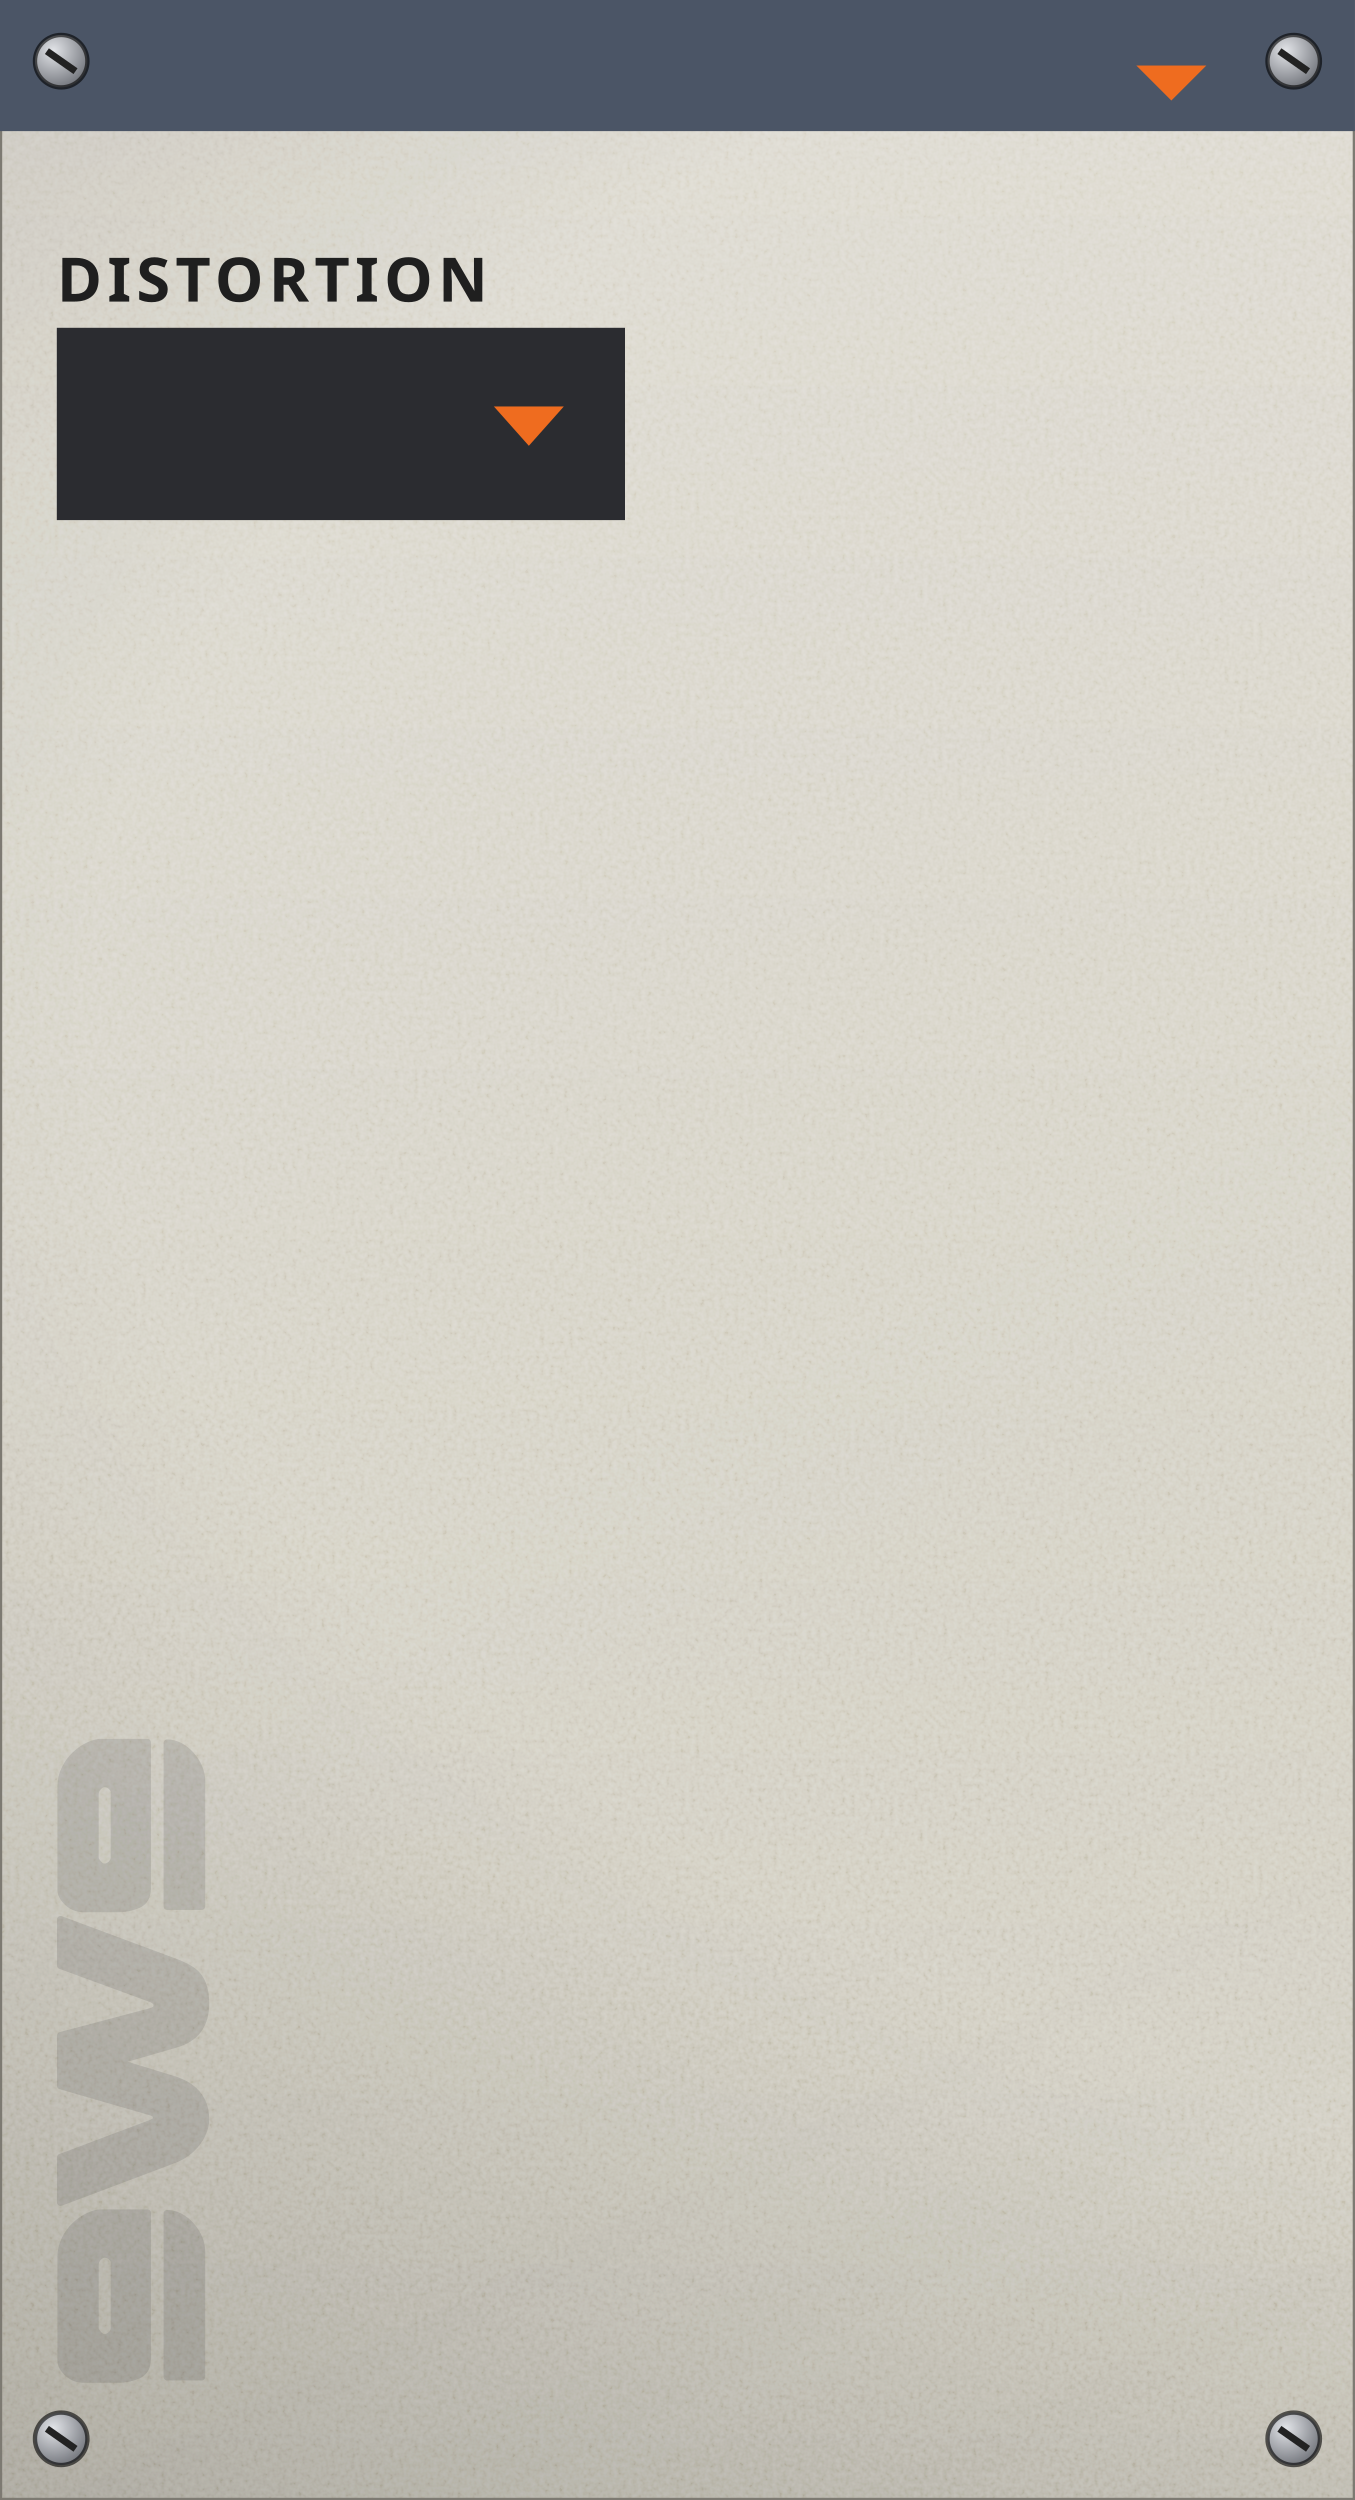
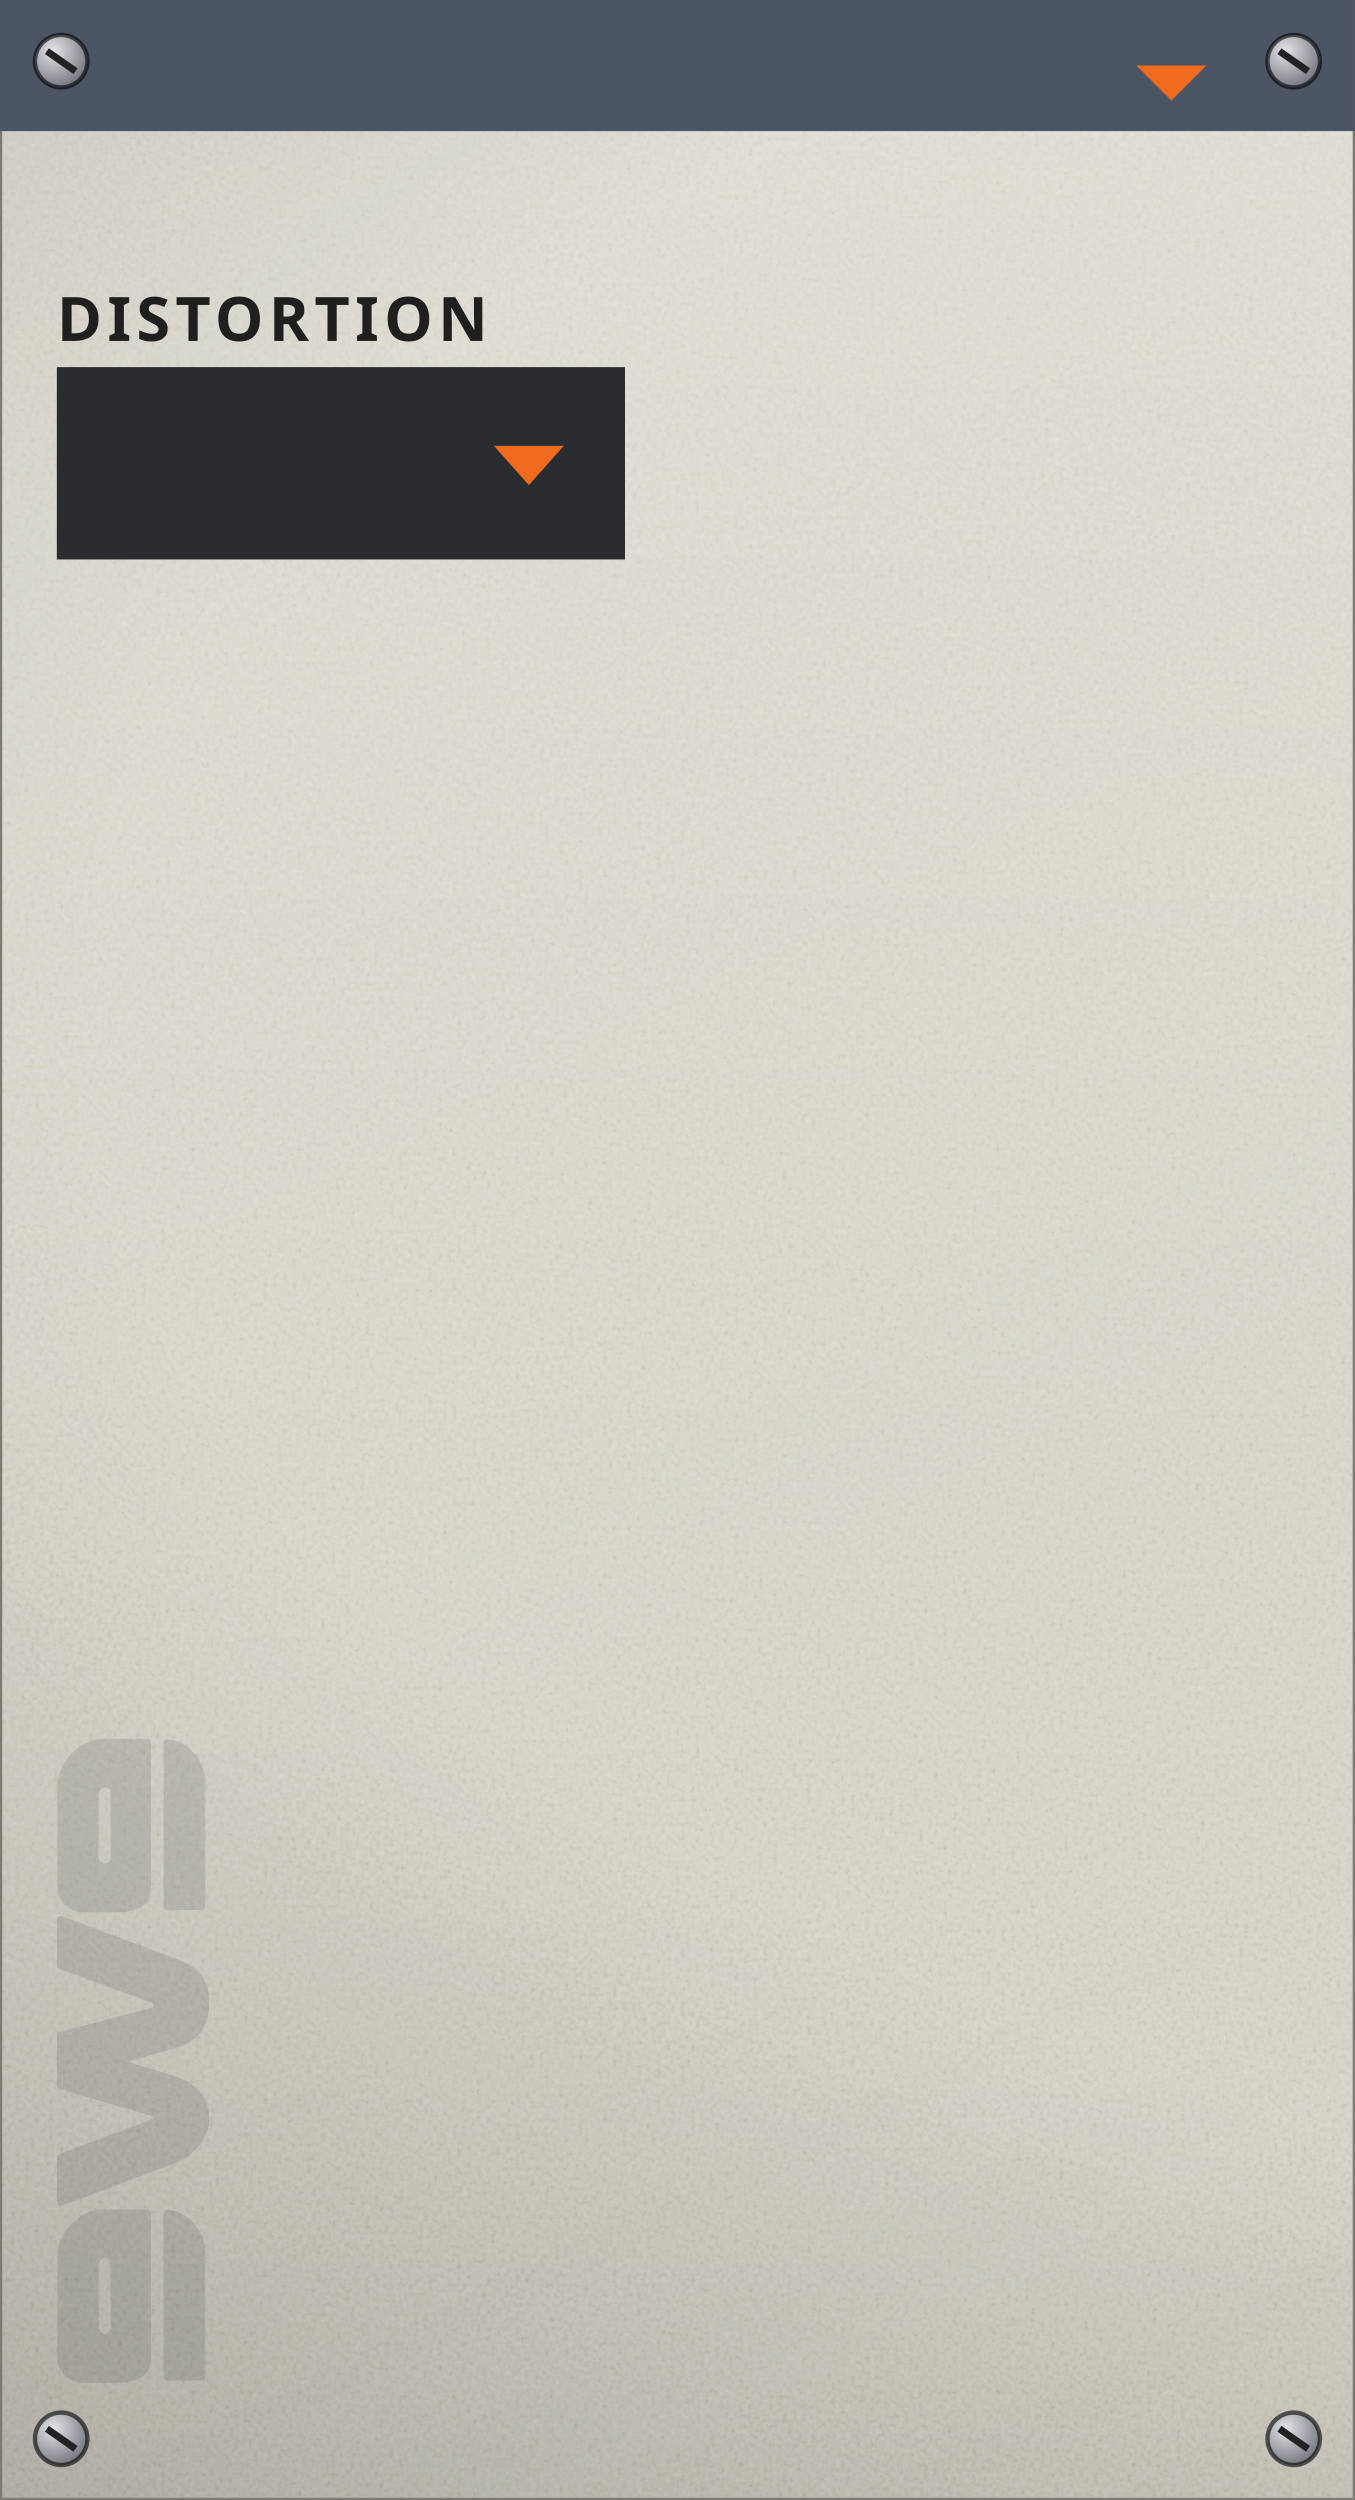
<svg xmlns="http://www.w3.org/2000/svg" viewBox="10 50 310 572" width="310" height="572">
  <defs>
    <filter id="brush" x="0" y="0" width="100%" height="100%">
      <feTurbulence type="fractalNoise" baseFrequency="0.001 1.1" numOctaves="4" seed="7" />
      <feColorMatrix type="matrix" values="1.9 0 0 0 -0.45  1.9 0 0 0 -0.45  1.9 0 0 0 -0.45  0 0 0 0 1" />
    </filter>
    <filter id="fine" x="0" y="0" width="100%" height="100%">
      <feTurbulence type="fractalNoise" baseFrequency="0.9" numOctaves="2" seed="3" />
      <feColorMatrix type="matrix" values="1.6 0 0 0 -0.3  1.6 0 0 0 -0.3  1.6 0 0 0 -0.3  0 0 0 0 1" />
    </filter>
    <filter id="grainv" x="0" y="0" width="100%" height="100%">
      <feTurbulence type="fractalNoise" baseFrequency="0.02 0.6" numOctaves="4" seed="11" />
      <feColorMatrix type="matrix" values="1.5 0 0 0 -0.25  1.2 0 0 0 -0.25  0.8 0 0 0 -0.25  0 0 0 0 1" />
    </filter>
    <linearGradient id="lit" x1="0" y1="0" x2="1" y2="1">
      <stop offset="0" stop-color="#fff" stop-opacity="0.22" />
      <stop offset="0.45" stop-color="#fff" stop-opacity="0" />
      <stop offset="1" stop-color="#000" stop-opacity="0.18" />
    </linearGradient>
    <radialGradient id="vig" cx="0.5" cy="0.45" r="0.8">
      <stop offset="0.6" stop-color="#000" stop-opacity="0" />
      <stop offset="1" stop-color="#000" stop-opacity="0.35" />
    </radialGradient>
    <radialGradient id="screw" cx="0.35" cy="0.3" r="0.8">
      <stop offset="0" stop-color="#e2e4e8" />
      <stop offset="1" stop-color="#6a6d74" />
    </radialGradient>
    <linearGradient id="woodh" x1="0" y1="0" x2="0" y2="1">
      <stop offset="0" stop-color="#7a5232" />
      <stop offset="1" stop-color="#4a2f1b" />
    </linearGradient>
    <linearGradient id="wood" x1="0" y1="0" x2="1" y2="0">
      <stop offset="0" stop-color="#5a3a22" />
      <stop offset="0.5" stop-color="#7a5232" />
      <stop offset="1" stop-color="#4a2f1b" />
    </linearGradient>
    <filter id="woodg" x="0" y="0" width="100%" height="100%">
      <feTurbulence type="fractalNoise" baseFrequency="0.02 0.4" numOctaves="3" seed="5" />
      <feColorMatrix type="matrix" values="0.9 0 0 0 0.1  0.6 0 0 0 0.02  0.4 0 0 0 0  0 0 0 0 1" />
    </filter>
  </defs>
  <linearGradient id="b9" x1="0" y1="0" x2="0" y2="1">
    <stop offset="0" stop-color="#ece8dc" />
    <stop offset="1" stop-color="#dcd8ca" />
  </linearGradient>
  <rect x="0" y="0" width="1280" height="628" fill="url(#b9)" />
  <rect x="0" y="0" width="1280" height="628" filter="url(#fine)" style="mix-blend-mode:overlay" opacity="0.28" />
  <rect x="0" y="0" width="1280" height="628" fill="url(#lit)" opacity="0.5" />
  <rect x="0" y="0" width="1280" height="628" fill="url(#vig)" opacity="0.6" />
  <linearGradient id="silv" x1="0" y1="0" x2="1" y2="0">
    <stop offset="0" stop-color="#8f9096" />
    <stop offset="0.45" stop-color="#e9eaec" />
    <stop offset="1" stop-color="#a3a4aa" />
  </linearGradient>
  <rect x="0" y="0" width="8" height="628" fill="url(#silv)" />
  <rect x="1272" y="0" width="8" height="628" fill="url(#silv)" />
  <rect x="8" y="0" width="1" height="628" fill="#000" opacity="0.35" />
  <rect x="1271" y="0" width="1" height="628" fill="#000" opacity="0.35" />
  <g fill="#2b2c30" stroke="#2b2c30" stroke-width="71.68" stroke-linejoin="round" opacity="1">
    <path transform="translate(24.00 41.90) scale(0.0166 -0.0166)" d="M1767 551H281Q154 551 113.0 647.0Q72 743 72 850V1196Q72 1294 135.5 1363.0Q199 1432 266 1432H1315Q1411 1432 1495.5 1391.0Q1580 1350 1640.5 1285.5Q1701 1221 1734.0 1150.0Q1767 1079 1767 1024ZM1761 350Q1761 282 1727.0 218.5Q1693 155 1634.5 104.5Q1576 54 1509.0 26.0Q1442 -2 1376 -2H96V350ZM1346 987Q1346 1022 1312.5 1052.5Q1279 1083 1239 1083H594Q566 1083 531.0 1051.0Q496 1019 496 989Q496 955 525.0 922.0Q554 889 594 889H1262Q1290 889 1318.0 918.5Q1346 948 1346 987Z" />
    <path transform="translate(54.91 41.90) scale(0.0166 -0.0166)" d="M2894 1436 2454 254Q2414 149 2367.5 86.5Q2321 24 2240.5 -9.5Q2160 -43 2036 -43Q1712 -43 1624 262L1446 877L1260 272Q1229 177 1176.5 107.0Q1124 37 1044.5 -3.0Q965 -43 858 -43Q785 -43 704.5 -5.5Q624 32 555.0 105.5Q486 179 449 276L12 1436H471L817 516Q833 479 843.0 469.0Q853 459 870 459Q898 459 911.5 472.5Q925 486 938 530L1200 1436H1712L1952 530Q1964 482 1980.5 467.5Q1997 453 2019 453Q2069 453 2093 530L2425 1436Z" />
    <path transform="translate(103.57 41.90) scale(0.0166 -0.0166)" d="M1767 551H281Q154 551 113.0 647.0Q72 743 72 850V1196Q72 1294 135.5 1363.0Q199 1432 266 1432H1315Q1411 1432 1495.5 1391.0Q1580 1350 1640.5 1285.5Q1701 1221 1734.0 1150.0Q1767 1079 1767 1024ZM1761 350Q1761 282 1727.0 218.5Q1693 155 1634.5 104.5Q1576 54 1509.0 26.0Q1442 -2 1376 -2H96V350ZM1346 987Q1346 1022 1312.5 1052.5Q1279 1083 1239 1083H594Q566 1083 531.0 1051.0Q496 1019 496 989Q496 955 525.0 922.0Q554 889 594 889H1262Q1290 889 1318.0 918.5Q1346 948 1346 987Z" />
  </g>
  <g fill="#4b5566" stroke="#4b5566" stroke-width="40.96" stroke-linejoin="round" opacity="1">
    <path transform="translate(217.00 38.68) scale(0.00635 -0.00635)" d="M464 1218V822H813Q917 822 969 846Q1061 888 1061 1012Q1061 1146 972 1192Q922 1218 822 1218ZM1266 1333Q1314 1277 1342.0 1209.0Q1370 1141 1370 1054Q1370 949 1317.0 847.5Q1264 746 1142 704Q1244 663 1286.5 587.5Q1329 512 1329 357V258Q1329 157 1337 121Q1349 64 1393 37V0H1054Q1040 49 1034 79Q1022 141 1021 206L1019 343Q1017 484 967.5 531.0Q918 578 782 578H464V0H163V1474H886Q1041 1471 1124.5 1436.0Q1208 1401 1266 1333Z" />
    <path transform="translate(228.39 38.68) scale(0.00635 -0.00635)" d="M154 0V1474H459V912H1035V1474H1341V0H1035V658H459V0Z" />
    <path transform="translate(239.78 38.68) scale(0.00635 -0.00635)" d="M997 1474H1346L853 554V0H545V554L35 1474H398L704 832ZM691 1474Z" />
    <path transform="translate(250.45 38.68) scale(0.00635 -0.00635)" d="M1227 1474V1213H786V0H476V1213H33V1474Z" />
    <path transform="translate(260.39 38.68) scale(0.00635 -0.00635)" d="M154 0V1474H459V912H1035V1474H1341V0H1035V658H459V0Z" />
    <path transform="translate(271.78 38.68) scale(0.00635 -0.00635)" d="M1133 1474H1576V0H1289V997Q1289 1040 1290.0 1117.5Q1291 1195 1291 1237L1012 0H713L436 1237Q436 1195 437.0 1117.5Q438 1040 438 997V0H151V1474H599L867 315Z" />
    <path transform="translate(290.22 38.68) scale(0.00635 -0.00635)" d="M299 1320Q479 1502 757 1502Q1129 1502 1301 1258Q1396 1121 1403 983H1095Q1065 1089 1018 1143Q934 1239 769 1239Q601 1239 504.0 1103.5Q407 968 407 720Q407 472 509.5 348.5Q612 225 770 225Q932 225 1017 331Q1064 388 1095 502H1400Q1360 261 1195.5 110.0Q1031 -41 774 -41Q456 -41 274 163Q92 368 92 725Q92 1111 299 1320ZM748 1519Z" />
    <path transform="translate(301.61 38.68) scale(0.00635 -0.00635)" d="M1206 739Q1206 987 1098.5 1122.5Q991 1258 808 1258Q625 1258 516.0 1123.0Q407 988 407 739Q407 490 516.0 355.0Q625 220 808 220Q991 220 1098.5 355.0Q1206 490 1206 739ZM1291 131Q1124 -41 808 -41Q492 -41 325 131Q101 342 101 739Q101 1144 325 1347Q492 1519 808 1519Q1124 1519 1291 1347Q1514 1144 1514 739Q1514 342 1291 131ZM808 1519Z" />
    <path transform="translate(313.72 38.68) scale(0.00635 -0.00635)" d="M1133 1474H1576V0H1289V997Q1289 1040 1290.0 1117.5Q1291 1195 1291 1237L1012 0H713L436 1237Q436 1195 437.0 1117.5Q438 1040 438 997V0H151V1474H599L867 315Z" />
    <path transform="translate(326.55 38.68) scale(0.00635 -0.00635)" d="M756 1218H469V784H756Q865 784 925.5 837.0Q986 890 986 1005Q986 1120 925.5 1169.0Q865 1218 756 1218ZM782 530H469V0H163V1474H805Q1027 1474 1159.0 1360.0Q1291 1246 1291 1007Q1291 746 1159.0 638.0Q1027 530 782 530Z" />
    <path transform="translate(337.22 38.68) scale(0.00635 -0.00635)" d="M1206 739Q1206 987 1098.5 1122.5Q991 1258 808 1258Q625 1258 516.0 1123.0Q407 988 407 739Q407 490 516.0 355.0Q625 220 808 220Q991 220 1098.5 355.0Q1206 490 1206 739ZM1291 131Q1124 -41 808 -41Q492 -41 325 131Q101 342 101 739Q101 1144 325 1347Q492 1519 808 1519Q1124 1519 1291 1347Q1514 1144 1514 739Q1514 342 1291 131ZM808 1519Z" />
    <path transform="translate(349.33 38.68) scale(0.00635 -0.00635)" d="M379 455Q393 354 434 304Q509 213 691 213Q800 213 868 237Q997 283 997 408Q997 481 933 521Q869 560 732 590L576 625Q346 677 258 738Q109 840 109 1057Q109 1255 253.0 1386.0Q397 1517 676 1517Q909 1517 1073.5 1393.5Q1238 1270 1246 1035H950Q942 1168 834 1224Q762 1261 655 1261Q536 1261 465.0 1213.0Q394 1165 394 1079Q394 1000 464 961Q509 935 656 900L910 839Q1077 799 1162 732Q1294 628 1294 431Q1294 229 1139.5 95.5Q985 -38 703 -38Q415 -38 250.0 93.5Q85 225 85 455ZM678 1519Z" />
    <path transform="translate(360.00 38.68) scale(0.00635 -0.00635)" d="M1246 1213H466V900H1182V644H466V265H1282V0H165V1474H1246Z" />
    <path transform="translate(370.67 38.68) scale(0.00635 -0.00635)" d="M464 1218V822H813Q917 822 969 846Q1061 888 1061 1012Q1061 1146 972 1192Q922 1218 822 1218ZM1266 1333Q1314 1277 1342.0 1209.0Q1370 1141 1370 1054Q1370 949 1317.0 847.5Q1264 746 1142 704Q1244 663 1286.5 587.5Q1329 512 1329 357V258Q1329 157 1337 121Q1349 64 1393 37V0H1054Q1040 49 1034 79Q1022 141 1021 206L1019 343Q1017 484 967.5 531.0Q918 578 782 578H464V0H163V1474H886Q1041 1471 1124.5 1436.0Q1208 1401 1266 1333Z" />
  </g>
  <rect x="10" y="50" width="310" height="572" fill="#000" fill-opacity="0.06" stroke="#7d7a72" stroke-width="1" />
  <rect x="10" y="50" width="310" height="30" fill="#4b5566" />
  <g fill="#ef6c1f" stroke="#ef6c1f" stroke-width="71.68" stroke-linejoin="round" opacity="1" />
  <rect x="326" y="50" width="310" height="572" rx="3" fill="#000" fill-opacity="0.08" stroke="#000" stroke-opacity="0.35" stroke-width="1.5" />
  <circle cx="340" cy="64" r="6" fill="url(#screw)" stroke="#000" stroke-opacity="0.6" />
  <rect x="336" y="63.2" width="8" height="1.6" fill="#222" transform="rotate(35 340 64)" />
  <circle cx="622" cy="64" r="6" fill="url(#screw)" stroke="#000" stroke-opacity="0.6" />
  <rect x="618" y="63.2" width="8" height="1.6" fill="#222" transform="rotate(35 622 64)" />
  <circle cx="340" cy="608" r="6" fill="url(#screw)" stroke="#000" stroke-opacity="0.6" />
  <rect x="336" y="607.2" width="8" height="1.6" fill="#222" transform="rotate(35 340 608)" />
  <circle cx="622" cy="608" r="6" fill="url(#screw)" stroke="#000" stroke-opacity="0.6" />
  <rect x="618" y="607.2" width="8" height="1.6" fill="#222" transform="rotate(35 622 608)" />
  <g fill="#2b2c30" stroke="#2b2c30" stroke-width="71.68" stroke-linejoin="round" opacity="0.55">
    <path transform="translate(409.19 341.47) scale(0.02158 -0.02158)" d="M1767 551H281Q154 551 113.0 647.0Q72 743 72 850V1196Q72 1294 135.5 1363.0Q199 1432 266 1432H1315Q1411 1432 1495.5 1391.0Q1580 1350 1640.5 1285.5Q1701 1221 1734.0 1150.0Q1767 1079 1767 1024ZM1761 350Q1761 282 1727.0 218.5Q1693 155 1634.5 104.5Q1576 54 1509.0 26.0Q1442 -2 1376 -2H96V350ZM1346 987Q1346 1022 1312.5 1052.5Q1279 1083 1239 1083H594Q566 1083 531.0 1051.0Q496 1019 496 989Q496 955 525.0 922.0Q554 889 594 889H1262Q1290 889 1318.0 918.5Q1346 948 1346 987Z" />
    <path transform="translate(449.37 341.47) scale(0.02158 -0.02158)" d="M2894 1436 2454 254Q2414 149 2367.5 86.5Q2321 24 2240.5 -9.5Q2160 -43 2036 -43Q1712 -43 1624 262L1446 877L1260 272Q1229 177 1176.5 107.0Q1124 37 1044.5 -3.0Q965 -43 858 -43Q785 -43 704.5 -5.5Q624 32 555.0 105.5Q486 179 449 276L12 1436H471L817 516Q833 479 843.0 469.0Q853 459 870 459Q898 459 911.5 472.5Q925 486 938 530L1200 1436H1712L1952 530Q1964 482 1980.5 467.5Q1997 453 2019 453Q2069 453 2093 530L2425 1436Z" />
    <path transform="translate(512.63 341.47) scale(0.02158 -0.02158)" d="M1767 551H281Q154 551 113.0 647.0Q72 743 72 850V1196Q72 1294 135.5 1363.0Q199 1432 266 1432H1315Q1411 1432 1495.5 1391.0Q1580 1350 1640.5 1285.5Q1701 1221 1734.0 1150.0Q1767 1079 1767 1024ZM1761 350Q1761 282 1727.0 218.5Q1693 155 1634.5 104.5Q1576 54 1509.0 26.0Q1442 -2 1376 -2H96V350ZM1346 987Q1346 1022 1312.5 1052.5Q1279 1083 1239 1083H594Q566 1083 531.0 1051.0Q496 1019 496 989Q496 955 525.0 922.0Q554 889 594 889H1262Q1290 889 1318.0 918.5Q1346 948 1346 987Z" />
  </g>
  <g fill="#4b5566" stroke="#4b5566" stroke-width="40.96" stroke-linejoin="round" opacity="0.6">
    <path transform="translate(415.05 373.60) scale(0.00488 -0.00488)" d="M464 1218V822H813Q917 822 969 846Q1061 888 1061 1012Q1061 1146 972 1192Q922 1218 822 1218ZM1266 1333Q1314 1277 1342.0 1209.0Q1370 1141 1370 1054Q1370 949 1317.0 847.5Q1264 746 1142 704Q1244 663 1286.5 587.5Q1329 512 1329 357V258Q1329 157 1337 121Q1349 64 1393 37V0H1054Q1040 49 1034 79Q1022 141 1021 206L1019 343Q1017 484 967.5 531.0Q918 578 782 578H464V0H163V1474H886Q1041 1471 1124.5 1436.0Q1208 1401 1266 1333Z" />
    <path transform="translate(424.28 373.60) scale(0.00488 -0.00488)" d="M154 0V1474H459V912H1035V1474H1341V0H1035V658H459V0Z" />
    <path transform="translate(433.50 373.60) scale(0.00488 -0.00488)" d="M997 1474H1346L853 554V0H545V554L35 1474H398L704 832ZM691 1474Z" />
    <path transform="translate(442.17 373.60) scale(0.00488 -0.00488)" d="M1227 1474V1213H786V0H476V1213H33V1474Z" />
    <path transform="translate(450.28 373.60) scale(0.00488 -0.00488)" d="M154 0V1474H459V912H1035V1474H1341V0H1035V658H459V0Z" />
    <path transform="translate(459.50 373.60) scale(0.00488 -0.00488)" d="M1133 1474H1576V0H1289V997Q1289 1040 1290.0 1117.5Q1291 1195 1291 1237L1012 0H713L436 1237Q436 1195 437.0 1117.5Q438 1040 438 997V0H151V1474H599L867 315Z" />
    <path transform="translate(474.61 373.60) scale(0.00488 -0.00488)" d="M299 1320Q479 1502 757 1502Q1129 1502 1301 1258Q1396 1121 1403 983H1095Q1065 1089 1018 1143Q934 1239 769 1239Q601 1239 504.0 1103.5Q407 968 407 720Q407 472 509.5 348.5Q612 225 770 225Q932 225 1017 331Q1064 388 1095 502H1400Q1360 261 1195.5 110.0Q1031 -41 774 -41Q456 -41 274 163Q92 368 92 725Q92 1111 299 1320ZM748 1519Z" />
    <path transform="translate(483.83 373.60) scale(0.00488 -0.00488)" d="M1206 739Q1206 987 1098.5 1122.5Q991 1258 808 1258Q625 1258 516.0 1123.0Q407 988 407 739Q407 490 516.0 355.0Q625 220 808 220Q991 220 1098.5 355.0Q1206 490 1206 739ZM1291 131Q1124 -41 808 -41Q492 -41 325 131Q101 342 101 739Q101 1144 325 1347Q492 1519 808 1519Q1124 1519 1291 1347Q1514 1144 1514 739Q1514 342 1291 131ZM808 1519Z" />
    <path transform="translate(493.61 373.60) scale(0.00488 -0.00488)" d="M1133 1474H1576V0H1289V997Q1289 1040 1290.0 1117.5Q1291 1195 1291 1237L1012 0H713L436 1237Q436 1195 437.0 1117.5Q438 1040 438 997V0H151V1474H599L867 315Z" />
    <path transform="translate(503.94 373.60) scale(0.00488 -0.00488)" d="M756 1218H469V784H756Q865 784 925.5 837.0Q986 890 986 1005Q986 1120 925.5 1169.0Q865 1218 756 1218ZM782 530H469V0H163V1474H805Q1027 1474 1159.0 1360.0Q1291 1246 1291 1007Q1291 746 1159.0 638.0Q1027 530 782 530Z" />
    <path transform="translate(512.61 373.60) scale(0.00488 -0.00488)" d="M1206 739Q1206 987 1098.5 1122.5Q991 1258 808 1258Q625 1258 516.0 1123.0Q407 988 407 739Q407 490 516.0 355.0Q625 220 808 220Q991 220 1098.5 355.0Q1206 490 1206 739ZM1291 131Q1124 -41 808 -41Q492 -41 325 131Q101 342 101 739Q101 1144 325 1347Q492 1519 808 1519Q1124 1519 1291 1347Q1514 1144 1514 739Q1514 342 1291 131ZM808 1519Z" />
    <path transform="translate(522.38 373.60) scale(0.00488 -0.00488)" d="M379 455Q393 354 434 304Q509 213 691 213Q800 213 868 237Q997 283 997 408Q997 481 933 521Q869 560 732 590L576 625Q346 677 258 738Q109 840 109 1057Q109 1255 253.0 1386.0Q397 1517 676 1517Q909 1517 1073.5 1393.5Q1238 1270 1246 1035H950Q942 1168 834 1224Q762 1261 655 1261Q536 1261 465.0 1213.0Q394 1165 394 1079Q394 1000 464 961Q509 935 656 900L910 839Q1077 799 1162 732Q1294 628 1294 431Q1294 229 1139.5 95.5Q985 -38 703 -38Q415 -38 250.0 93.5Q85 225 85 455ZM678 1519Z" />
    <path transform="translate(531.05 373.60) scale(0.00488 -0.00488)" d="M1246 1213H466V900H1182V644H466V265H1282V0H165V1474H1246Z" />
    <path transform="translate(539.72 373.60) scale(0.00488 -0.00488)" d="M464 1218V822H813Q917 822 969 846Q1061 888 1061 1012Q1061 1146 972 1192Q922 1218 822 1218ZM1266 1333Q1314 1277 1342.0 1209.0Q1370 1141 1370 1054Q1370 949 1317.0 847.5Q1264 746 1142 704Q1244 663 1286.5 587.5Q1329 512 1329 357V258Q1329 157 1337 121Q1349 64 1393 37V0H1054Q1040 49 1034 79Q1022 141 1021 206L1019 343Q1017 484 967.5 531.0Q918 578 782 578H464V0H163V1474H886Q1041 1471 1124.5 1436.0Q1208 1401 1266 1333Z" />
  </g>
  <rect x="642" y="50" width="310" height="572" rx="3" fill="#000" fill-opacity="0.08" stroke="#000" stroke-opacity="0.35" stroke-width="1.5" />
  <circle cx="656" cy="64" r="6" fill="url(#screw)" stroke="#000" stroke-opacity="0.6" />
  <rect x="652" y="63.2" width="8" height="1.6" fill="#222" transform="rotate(35 656 64)" />
  <circle cx="938" cy="64" r="6" fill="url(#screw)" stroke="#000" stroke-opacity="0.6" />
  <rect x="934" y="63.2" width="8" height="1.6" fill="#222" transform="rotate(35 938 64)" />
  <circle cx="656" cy="608" r="6" fill="url(#screw)" stroke="#000" stroke-opacity="0.6" />
  <rect x="652" y="607.2" width="8" height="1.6" fill="#222" transform="rotate(35 656 608)" />
  <circle cx="938" cy="608" r="6" fill="url(#screw)" stroke="#000" stroke-opacity="0.6" />
  <rect x="934" y="607.2" width="8" height="1.6" fill="#222" transform="rotate(35 938 608)" />
  <g fill="#2b2c30" stroke="#2b2c30" stroke-width="71.68" stroke-linejoin="round" opacity="0.55">
    <path transform="translate(725.19 341.47) scale(0.02158 -0.02158)" d="M1767 551H281Q154 551 113.0 647.0Q72 743 72 850V1196Q72 1294 135.5 1363.0Q199 1432 266 1432H1315Q1411 1432 1495.5 1391.0Q1580 1350 1640.5 1285.5Q1701 1221 1734.0 1150.0Q1767 1079 1767 1024ZM1761 350Q1761 282 1727.0 218.5Q1693 155 1634.5 104.5Q1576 54 1509.0 26.0Q1442 -2 1376 -2H96V350ZM1346 987Q1346 1022 1312.5 1052.5Q1279 1083 1239 1083H594Q566 1083 531.0 1051.0Q496 1019 496 989Q496 955 525.0 922.0Q554 889 594 889H1262Q1290 889 1318.0 918.5Q1346 948 1346 987Z" />
    <path transform="translate(765.37 341.47) scale(0.02158 -0.02158)" d="M2894 1436 2454 254Q2414 149 2367.5 86.5Q2321 24 2240.5 -9.5Q2160 -43 2036 -43Q1712 -43 1624 262L1446 877L1260 272Q1229 177 1176.5 107.0Q1124 37 1044.5 -3.0Q965 -43 858 -43Q785 -43 704.5 -5.5Q624 32 555.0 105.5Q486 179 449 276L12 1436H471L817 516Q833 479 843.0 469.0Q853 459 870 459Q898 459 911.5 472.5Q925 486 938 530L1200 1436H1712L1952 530Q1964 482 1980.5 467.5Q1997 453 2019 453Q2069 453 2093 530L2425 1436Z" />
    <path transform="translate(828.63 341.47) scale(0.02158 -0.02158)" d="M1767 551H281Q154 551 113.0 647.0Q72 743 72 850V1196Q72 1294 135.5 1363.0Q199 1432 266 1432H1315Q1411 1432 1495.5 1391.0Q1580 1350 1640.5 1285.5Q1701 1221 1734.0 1150.0Q1767 1079 1767 1024ZM1761 350Q1761 282 1727.0 218.5Q1693 155 1634.5 104.5Q1576 54 1509.0 26.0Q1442 -2 1376 -2H96V350ZM1346 987Q1346 1022 1312.5 1052.5Q1279 1083 1239 1083H594Q566 1083 531.0 1051.0Q496 1019 496 989Q496 955 525.0 922.0Q554 889 594 889H1262Q1290 889 1318.0 918.5Q1346 948 1346 987Z" />
  </g>
  <g fill="#4b5566" stroke="#4b5566" stroke-width="40.96" stroke-linejoin="round" opacity="0.6">
    <path transform="translate(731.05 373.60) scale(0.00488 -0.00488)" d="M464 1218V822H813Q917 822 969 846Q1061 888 1061 1012Q1061 1146 972 1192Q922 1218 822 1218ZM1266 1333Q1314 1277 1342.0 1209.0Q1370 1141 1370 1054Q1370 949 1317.0 847.5Q1264 746 1142 704Q1244 663 1286.5 587.5Q1329 512 1329 357V258Q1329 157 1337 121Q1349 64 1393 37V0H1054Q1040 49 1034 79Q1022 141 1021 206L1019 343Q1017 484 967.5 531.0Q918 578 782 578H464V0H163V1474H886Q1041 1471 1124.5 1436.0Q1208 1401 1266 1333Z" />
    <path transform="translate(740.28 373.60) scale(0.00488 -0.00488)" d="M154 0V1474H459V912H1035V1474H1341V0H1035V658H459V0Z" />
    <path transform="translate(749.50 373.60) scale(0.00488 -0.00488)" d="M997 1474H1346L853 554V0H545V554L35 1474H398L704 832ZM691 1474Z" />
    <path transform="translate(758.17 373.60) scale(0.00488 -0.00488)" d="M1227 1474V1213H786V0H476V1213H33V1474Z" />
    <path transform="translate(766.28 373.60) scale(0.00488 -0.00488)" d="M154 0V1474H459V912H1035V1474H1341V0H1035V658H459V0Z" />
    <path transform="translate(775.50 373.60) scale(0.00488 -0.00488)" d="M1133 1474H1576V0H1289V997Q1289 1040 1290.0 1117.5Q1291 1195 1291 1237L1012 0H713L436 1237Q436 1195 437.0 1117.5Q438 1040 438 997V0H151V1474H599L867 315Z" />
    <path transform="translate(790.61 373.60) scale(0.00488 -0.00488)" d="M299 1320Q479 1502 757 1502Q1129 1502 1301 1258Q1396 1121 1403 983H1095Q1065 1089 1018 1143Q934 1239 769 1239Q601 1239 504.0 1103.5Q407 968 407 720Q407 472 509.5 348.5Q612 225 770 225Q932 225 1017 331Q1064 388 1095 502H1400Q1360 261 1195.5 110.0Q1031 -41 774 -41Q456 -41 274 163Q92 368 92 725Q92 1111 299 1320ZM748 1519Z" />
    <path transform="translate(799.83 373.60) scale(0.00488 -0.00488)" d="M1206 739Q1206 987 1098.5 1122.5Q991 1258 808 1258Q625 1258 516.0 1123.0Q407 988 407 739Q407 490 516.0 355.0Q625 220 808 220Q991 220 1098.5 355.0Q1206 490 1206 739ZM1291 131Q1124 -41 808 -41Q492 -41 325 131Q101 342 101 739Q101 1144 325 1347Q492 1519 808 1519Q1124 1519 1291 1347Q1514 1144 1514 739Q1514 342 1291 131ZM808 1519Z" />
    <path transform="translate(809.61 373.60) scale(0.00488 -0.00488)" d="M1133 1474H1576V0H1289V997Q1289 1040 1290.0 1117.5Q1291 1195 1291 1237L1012 0H713L436 1237Q436 1195 437.0 1117.5Q438 1040 438 997V0H151V1474H599L867 315Z" />
    <path transform="translate(819.94 373.60) scale(0.00488 -0.00488)" d="M756 1218H469V784H756Q865 784 925.5 837.0Q986 890 986 1005Q986 1120 925.5 1169.0Q865 1218 756 1218ZM782 530H469V0H163V1474H805Q1027 1474 1159.0 1360.0Q1291 1246 1291 1007Q1291 746 1159.0 638.0Q1027 530 782 530Z" />
    <path transform="translate(828.61 373.60) scale(0.00488 -0.00488)" d="M1206 739Q1206 987 1098.5 1122.5Q991 1258 808 1258Q625 1258 516.0 1123.0Q407 988 407 739Q407 490 516.0 355.0Q625 220 808 220Q991 220 1098.5 355.0Q1206 490 1206 739ZM1291 131Q1124 -41 808 -41Q492 -41 325 131Q101 342 101 739Q101 1144 325 1347Q492 1519 808 1519Q1124 1519 1291 1347Q1514 1144 1514 739Q1514 342 1291 131ZM808 1519Z" />
    <path transform="translate(838.38 373.60) scale(0.00488 -0.00488)" d="M379 455Q393 354 434 304Q509 213 691 213Q800 213 868 237Q997 283 997 408Q997 481 933 521Q869 560 732 590L576 625Q346 677 258 738Q109 840 109 1057Q109 1255 253.0 1386.0Q397 1517 676 1517Q909 1517 1073.5 1393.5Q1238 1270 1246 1035H950Q942 1168 834 1224Q762 1261 655 1261Q536 1261 465.0 1213.0Q394 1165 394 1079Q394 1000 464 961Q509 935 656 900L910 839Q1077 799 1162 732Q1294 628 1294 431Q1294 229 1139.5 95.5Q985 -38 703 -38Q415 -38 250.0 93.5Q85 225 85 455ZM678 1519Z" />
    <path transform="translate(847.05 373.60) scale(0.00488 -0.00488)" d="M1246 1213H466V900H1182V644H466V265H1282V0H165V1474H1246Z" />
    <path transform="translate(855.72 373.60) scale(0.00488 -0.00488)" d="M464 1218V822H813Q917 822 969 846Q1061 888 1061 1012Q1061 1146 972 1192Q922 1218 822 1218ZM1266 1333Q1314 1277 1342.0 1209.0Q1370 1141 1370 1054Q1370 949 1317.0 847.5Q1264 746 1142 704Q1244 663 1286.5 587.5Q1329 512 1329 357V258Q1329 157 1337 121Q1349 64 1393 37V0H1054Q1040 49 1034 79Q1022 141 1021 206L1019 343Q1017 484 967.5 531.0Q918 578 782 578H464V0H163V1474H886Q1041 1471 1124.5 1436.0Q1208 1401 1266 1333Z" />
  </g>
  <rect x="958" y="50" width="310" height="572" rx="3" fill="#000" fill-opacity="0.08" stroke="#000" stroke-opacity="0.35" stroke-width="1.5" />
  <circle cx="972" cy="64" r="6" fill="url(#screw)" stroke="#000" stroke-opacity="0.6" />
  <rect x="968" y="63.2" width="8" height="1.6" fill="#222" transform="rotate(35 972 64)" />
  <circle cx="1254" cy="64" r="6" fill="url(#screw)" stroke="#000" stroke-opacity="0.6" />
  <rect x="1250" y="63.2" width="8" height="1.6" fill="#222" transform="rotate(35 1254 64)" />
  <circle cx="972" cy="608" r="6" fill="url(#screw)" stroke="#000" stroke-opacity="0.6" />
  <rect x="968" y="607.2" width="8" height="1.6" fill="#222" transform="rotate(35 972 608)" />
  <circle cx="1254" cy="608" r="6" fill="url(#screw)" stroke="#000" stroke-opacity="0.6" />
  <rect x="1250" y="607.2" width="8" height="1.6" fill="#222" transform="rotate(35 1254 608)" />
  <g fill="#2b2c30" stroke="#2b2c30" stroke-width="71.68" stroke-linejoin="round" opacity="0.55">
    <path transform="translate(1041.19 341.47) scale(0.02158 -0.02158)" d="M1767 551H281Q154 551 113.0 647.0Q72 743 72 850V1196Q72 1294 135.5 1363.0Q199 1432 266 1432H1315Q1411 1432 1495.5 1391.0Q1580 1350 1640.5 1285.5Q1701 1221 1734.0 1150.0Q1767 1079 1767 1024ZM1761 350Q1761 282 1727.0 218.5Q1693 155 1634.5 104.5Q1576 54 1509.0 26.0Q1442 -2 1376 -2H96V350ZM1346 987Q1346 1022 1312.5 1052.5Q1279 1083 1239 1083H594Q566 1083 531.0 1051.0Q496 1019 496 989Q496 955 525.0 922.0Q554 889 594 889H1262Q1290 889 1318.0 918.5Q1346 948 1346 987Z" />
    <path transform="translate(1081.37 341.47) scale(0.02158 -0.02158)" d="M2894 1436 2454 254Q2414 149 2367.5 86.5Q2321 24 2240.5 -9.5Q2160 -43 2036 -43Q1712 -43 1624 262L1446 877L1260 272Q1229 177 1176.5 107.0Q1124 37 1044.5 -3.0Q965 -43 858 -43Q785 -43 704.5 -5.5Q624 32 555.0 105.5Q486 179 449 276L12 1436H471L817 516Q833 479 843.0 469.0Q853 459 870 459Q898 459 911.5 472.5Q925 486 938 530L1200 1436H1712L1952 530Q1964 482 1980.5 467.5Q1997 453 2019 453Q2069 453 2093 530L2425 1436Z" />
    <path transform="translate(1144.63 341.47) scale(0.02158 -0.02158)" d="M1767 551H281Q154 551 113.0 647.0Q72 743 72 850V1196Q72 1294 135.5 1363.0Q199 1432 266 1432H1315Q1411 1432 1495.5 1391.0Q1580 1350 1640.5 1285.5Q1701 1221 1734.0 1150.0Q1767 1079 1767 1024ZM1761 350Q1761 282 1727.0 218.5Q1693 155 1634.5 104.5Q1576 54 1509.0 26.0Q1442 -2 1376 -2H96V350ZM1346 987Q1346 1022 1312.5 1052.5Q1279 1083 1239 1083H594Q566 1083 531.0 1051.0Q496 1019 496 989Q496 955 525.0 922.0Q554 889 594 889H1262Q1290 889 1318.0 918.5Q1346 948 1346 987Z" />
  </g>
  <g fill="#4b5566" stroke="#4b5566" stroke-width="40.96" stroke-linejoin="round" opacity="0.6">
    <path transform="translate(1047.05 373.60) scale(0.00488 -0.00488)" d="M464 1218V822H813Q917 822 969 846Q1061 888 1061 1012Q1061 1146 972 1192Q922 1218 822 1218ZM1266 1333Q1314 1277 1342.0 1209.0Q1370 1141 1370 1054Q1370 949 1317.0 847.5Q1264 746 1142 704Q1244 663 1286.5 587.5Q1329 512 1329 357V258Q1329 157 1337 121Q1349 64 1393 37V0H1054Q1040 49 1034 79Q1022 141 1021 206L1019 343Q1017 484 967.5 531.0Q918 578 782 578H464V0H163V1474H886Q1041 1471 1124.5 1436.0Q1208 1401 1266 1333Z" />
    <path transform="translate(1056.28 373.60) scale(0.00488 -0.00488)" d="M154 0V1474H459V912H1035V1474H1341V0H1035V658H459V0Z" />
    <path transform="translate(1065.50 373.60) scale(0.00488 -0.00488)" d="M997 1474H1346L853 554V0H545V554L35 1474H398L704 832ZM691 1474Z" />
    <path transform="translate(1074.17 373.60) scale(0.00488 -0.00488)" d="M1227 1474V1213H786V0H476V1213H33V1474Z" />
    <path transform="translate(1082.28 373.60) scale(0.00488 -0.00488)" d="M154 0V1474H459V912H1035V1474H1341V0H1035V658H459V0Z" />
    <path transform="translate(1091.50 373.60) scale(0.00488 -0.00488)" d="M1133 1474H1576V0H1289V997Q1289 1040 1290.0 1117.5Q1291 1195 1291 1237L1012 0H713L436 1237Q436 1195 437.0 1117.5Q438 1040 438 997V0H151V1474H599L867 315Z" />
    <path transform="translate(1106.61 373.60) scale(0.00488 -0.00488)" d="M299 1320Q479 1502 757 1502Q1129 1502 1301 1258Q1396 1121 1403 983H1095Q1065 1089 1018 1143Q934 1239 769 1239Q601 1239 504.0 1103.5Q407 968 407 720Q407 472 509.5 348.5Q612 225 770 225Q932 225 1017 331Q1064 388 1095 502H1400Q1360 261 1195.5 110.0Q1031 -41 774 -41Q456 -41 274 163Q92 368 92 725Q92 1111 299 1320ZM748 1519Z" />
    <path transform="translate(1115.83 373.60) scale(0.00488 -0.00488)" d="M1206 739Q1206 987 1098.5 1122.5Q991 1258 808 1258Q625 1258 516.0 1123.0Q407 988 407 739Q407 490 516.0 355.0Q625 220 808 220Q991 220 1098.5 355.0Q1206 490 1206 739ZM1291 131Q1124 -41 808 -41Q492 -41 325 131Q101 342 101 739Q101 1144 325 1347Q492 1519 808 1519Q1124 1519 1291 1347Q1514 1144 1514 739Q1514 342 1291 131ZM808 1519Z" />
    <path transform="translate(1125.61 373.60) scale(0.00488 -0.00488)" d="M1133 1474H1576V0H1289V997Q1289 1040 1290.0 1117.5Q1291 1195 1291 1237L1012 0H713L436 1237Q436 1195 437.0 1117.5Q438 1040 438 997V0H151V1474H599L867 315Z" />
    <path transform="translate(1135.94 373.60) scale(0.00488 -0.00488)" d="M756 1218H469V784H756Q865 784 925.5 837.0Q986 890 986 1005Q986 1120 925.5 1169.0Q865 1218 756 1218ZM782 530H469V0H163V1474H805Q1027 1474 1159.0 1360.0Q1291 1246 1291 1007Q1291 746 1159.0 638.0Q1027 530 782 530Z" />
    <path transform="translate(1144.61 373.60) scale(0.00488 -0.00488)" d="M1206 739Q1206 987 1098.5 1122.5Q991 1258 808 1258Q625 1258 516.0 1123.0Q407 988 407 739Q407 490 516.0 355.0Q625 220 808 220Q991 220 1098.5 355.0Q1206 490 1206 739ZM1291 131Q1124 -41 808 -41Q492 -41 325 131Q101 342 101 739Q101 1144 325 1347Q492 1519 808 1519Q1124 1519 1291 1347Q1514 1144 1514 739Q1514 342 1291 131ZM808 1519Z" />
    <path transform="translate(1154.38 373.60) scale(0.00488 -0.00488)" d="M379 455Q393 354 434 304Q509 213 691 213Q800 213 868 237Q997 283 997 408Q997 481 933 521Q869 560 732 590L576 625Q346 677 258 738Q109 840 109 1057Q109 1255 253.0 1386.0Q397 1517 676 1517Q909 1517 1073.5 1393.5Q1238 1270 1246 1035H950Q942 1168 834 1224Q762 1261 655 1261Q536 1261 465.0 1213.0Q394 1165 394 1079Q394 1000 464 961Q509 935 656 900L910 839Q1077 799 1162 732Q1294 628 1294 431Q1294 229 1139.5 95.5Q985 -38 703 -38Q415 -38 250.0 93.5Q85 225 85 455ZM678 1519Z" />
    <path transform="translate(1163.05 373.60) scale(0.00488 -0.00488)" d="M1246 1213H466V900H1182V644H466V265H1282V0H165V1474H1246Z" />
    <path transform="translate(1171.72 373.60) scale(0.00488 -0.00488)" d="M464 1218V822H813Q917 822 969 846Q1061 888 1061 1012Q1061 1146 972 1192Q922 1218 822 1218ZM1266 1333Q1314 1277 1342.0 1209.0Q1370 1141 1370 1054Q1370 949 1317.0 847.5Q1264 746 1142 704Q1244 663 1286.5 587.5Q1329 512 1329 357V258Q1329 157 1337 121Q1349 64 1393 37V0H1054Q1040 49 1034 79Q1022 141 1021 206L1019 343Q1017 484 967.5 531.0Q918 578 782 578H464V0H163V1474H886Q1041 1471 1124.5 1436.0Q1208 1401 1266 1333Z" />
  </g>
  <g transform="translate(10 50)">
    <g transform="translate(30 546) rotate(-90)">
      <g fill="#2b2c30" stroke="#2b2c30" stroke-width="71.68" stroke-linejoin="round" opacity="0.14">
        <path transform="translate(0.00 16.10) scale(0.02246 -0.02246)" d="M1767 551H281Q154 551 113.0 647.0Q72 743 72 850V1196Q72 1294 135.5 1363.0Q199 1432 266 1432H1315Q1411 1432 1495.5 1391.0Q1580 1350 1640.5 1285.5Q1701 1221 1734.0 1150.0Q1767 1079 1767 1024ZM1761 350Q1761 282 1727.0 218.5Q1693 155 1634.5 104.5Q1576 54 1509.0 26.0Q1442 -2 1376 -2H96V350ZM1346 987Q1346 1022 1312.5 1052.5Q1279 1083 1239 1083H594Q566 1083 531.0 1051.0Q496 1019 496 989Q496 955 525.0 922.0Q554 889 594 889H1262Q1290 889 1318.0 918.5Q1346 948 1346 987Z" />
        <path transform="translate(41.82 16.10) scale(0.02246 -0.02246)" d="M2894 1436 2454 254Q2414 149 2367.5 86.5Q2321 24 2240.5 -9.5Q2160 -43 2036 -43Q1712 -43 1624 262L1446 877L1260 272Q1229 177 1176.5 107.0Q1124 37 1044.5 -3.0Q965 -43 858 -43Q785 -43 704.5 -5.5Q624 32 555.0 105.5Q486 179 449 276L12 1436H471L817 516Q833 479 843.0 469.0Q853 459 870 459Q898 459 911.5 472.5Q925 486 938 530L1200 1436H1712L1952 530Q1964 482 1980.5 467.5Q1997 453 2019 453Q2069 453 2093 530L2425 1436Z" />
        <path transform="translate(107.66 16.10) scale(0.02246 -0.02246)" d="M1767 551H281Q154 551 113.0 647.0Q72 743 72 850V1196Q72 1294 135.5 1363.0Q199 1432 266 1432H1315Q1411 1432 1495.5 1391.0Q1580 1350 1640.5 1285.5Q1701 1221 1734.0 1150.0Q1767 1079 1767 1024ZM1761 350Q1761 282 1727.0 218.5Q1693 155 1634.5 104.5Q1576 54 1509.0 26.0Q1442 -2 1376 -2H96V350ZM1346 987Q1346 1022 1312.5 1052.5Q1279 1083 1239 1083H594Q566 1083 531.0 1051.0Q496 1019 496 989Q496 955 525.0 922.0Q554 889 594 889H1262Q1290 889 1318.0 918.5Q1346 948 1346 987Z" />
      </g>
    </g>
-     <text x="13" y="69" font-family="Titillium Web" font-weight="600" font-size="14" letter-spacing="1.2" fill="#1f1f1f">DISTORTION</text>
-     <rect x="13" y="75" width="130" height="44" fill="#2b2c30" />
-     <path d="M113 93 L129 93 L121 102 Z" fill="#ef6c1f" />
+     <text x="13" y="78" font-family="Titillium Web" font-weight="600" font-size="14" letter-spacing="1.2" fill="#1f1f1f">DISTORTION</text>
+     <rect x="13" y="84" width="130" height="44" fill="#2b2c30" />
+     <path d="M113 102 L129 102 L121 111 Z" fill="#ef6c1f" />
    <path d="M260 15 L276 15 L268 23 Z" fill="#ef6c1f" />
    <circle cx="14" cy="14" r="6" fill="url(#screw)" stroke="#000" stroke-opacity="0.6" />
    <rect x="10" y="13.2" width="8" height="1.6" fill="#222" transform="rotate(35 14 14)" />
    <circle cx="296" cy="14" r="6" fill="url(#screw)" stroke="#000" stroke-opacity="0.6" />
    <rect x="292" y="13.2" width="8" height="1.6" fill="#222" transform="rotate(35 296 14)" />
    <circle cx="14" cy="558" r="6" fill="url(#screw)" stroke="#000" stroke-opacity="0.6" />
    <rect x="10" y="557.2" width="8" height="1.6" fill="#222" transform="rotate(35 14 558)" />
    <circle cx="296" cy="558" r="6" fill="url(#screw)" stroke="#000" stroke-opacity="0.6" />
    <rect x="292" y="557.2" width="8" height="1.6" fill="#222" transform="rotate(35 296 558)" />
  </g>
</svg>
